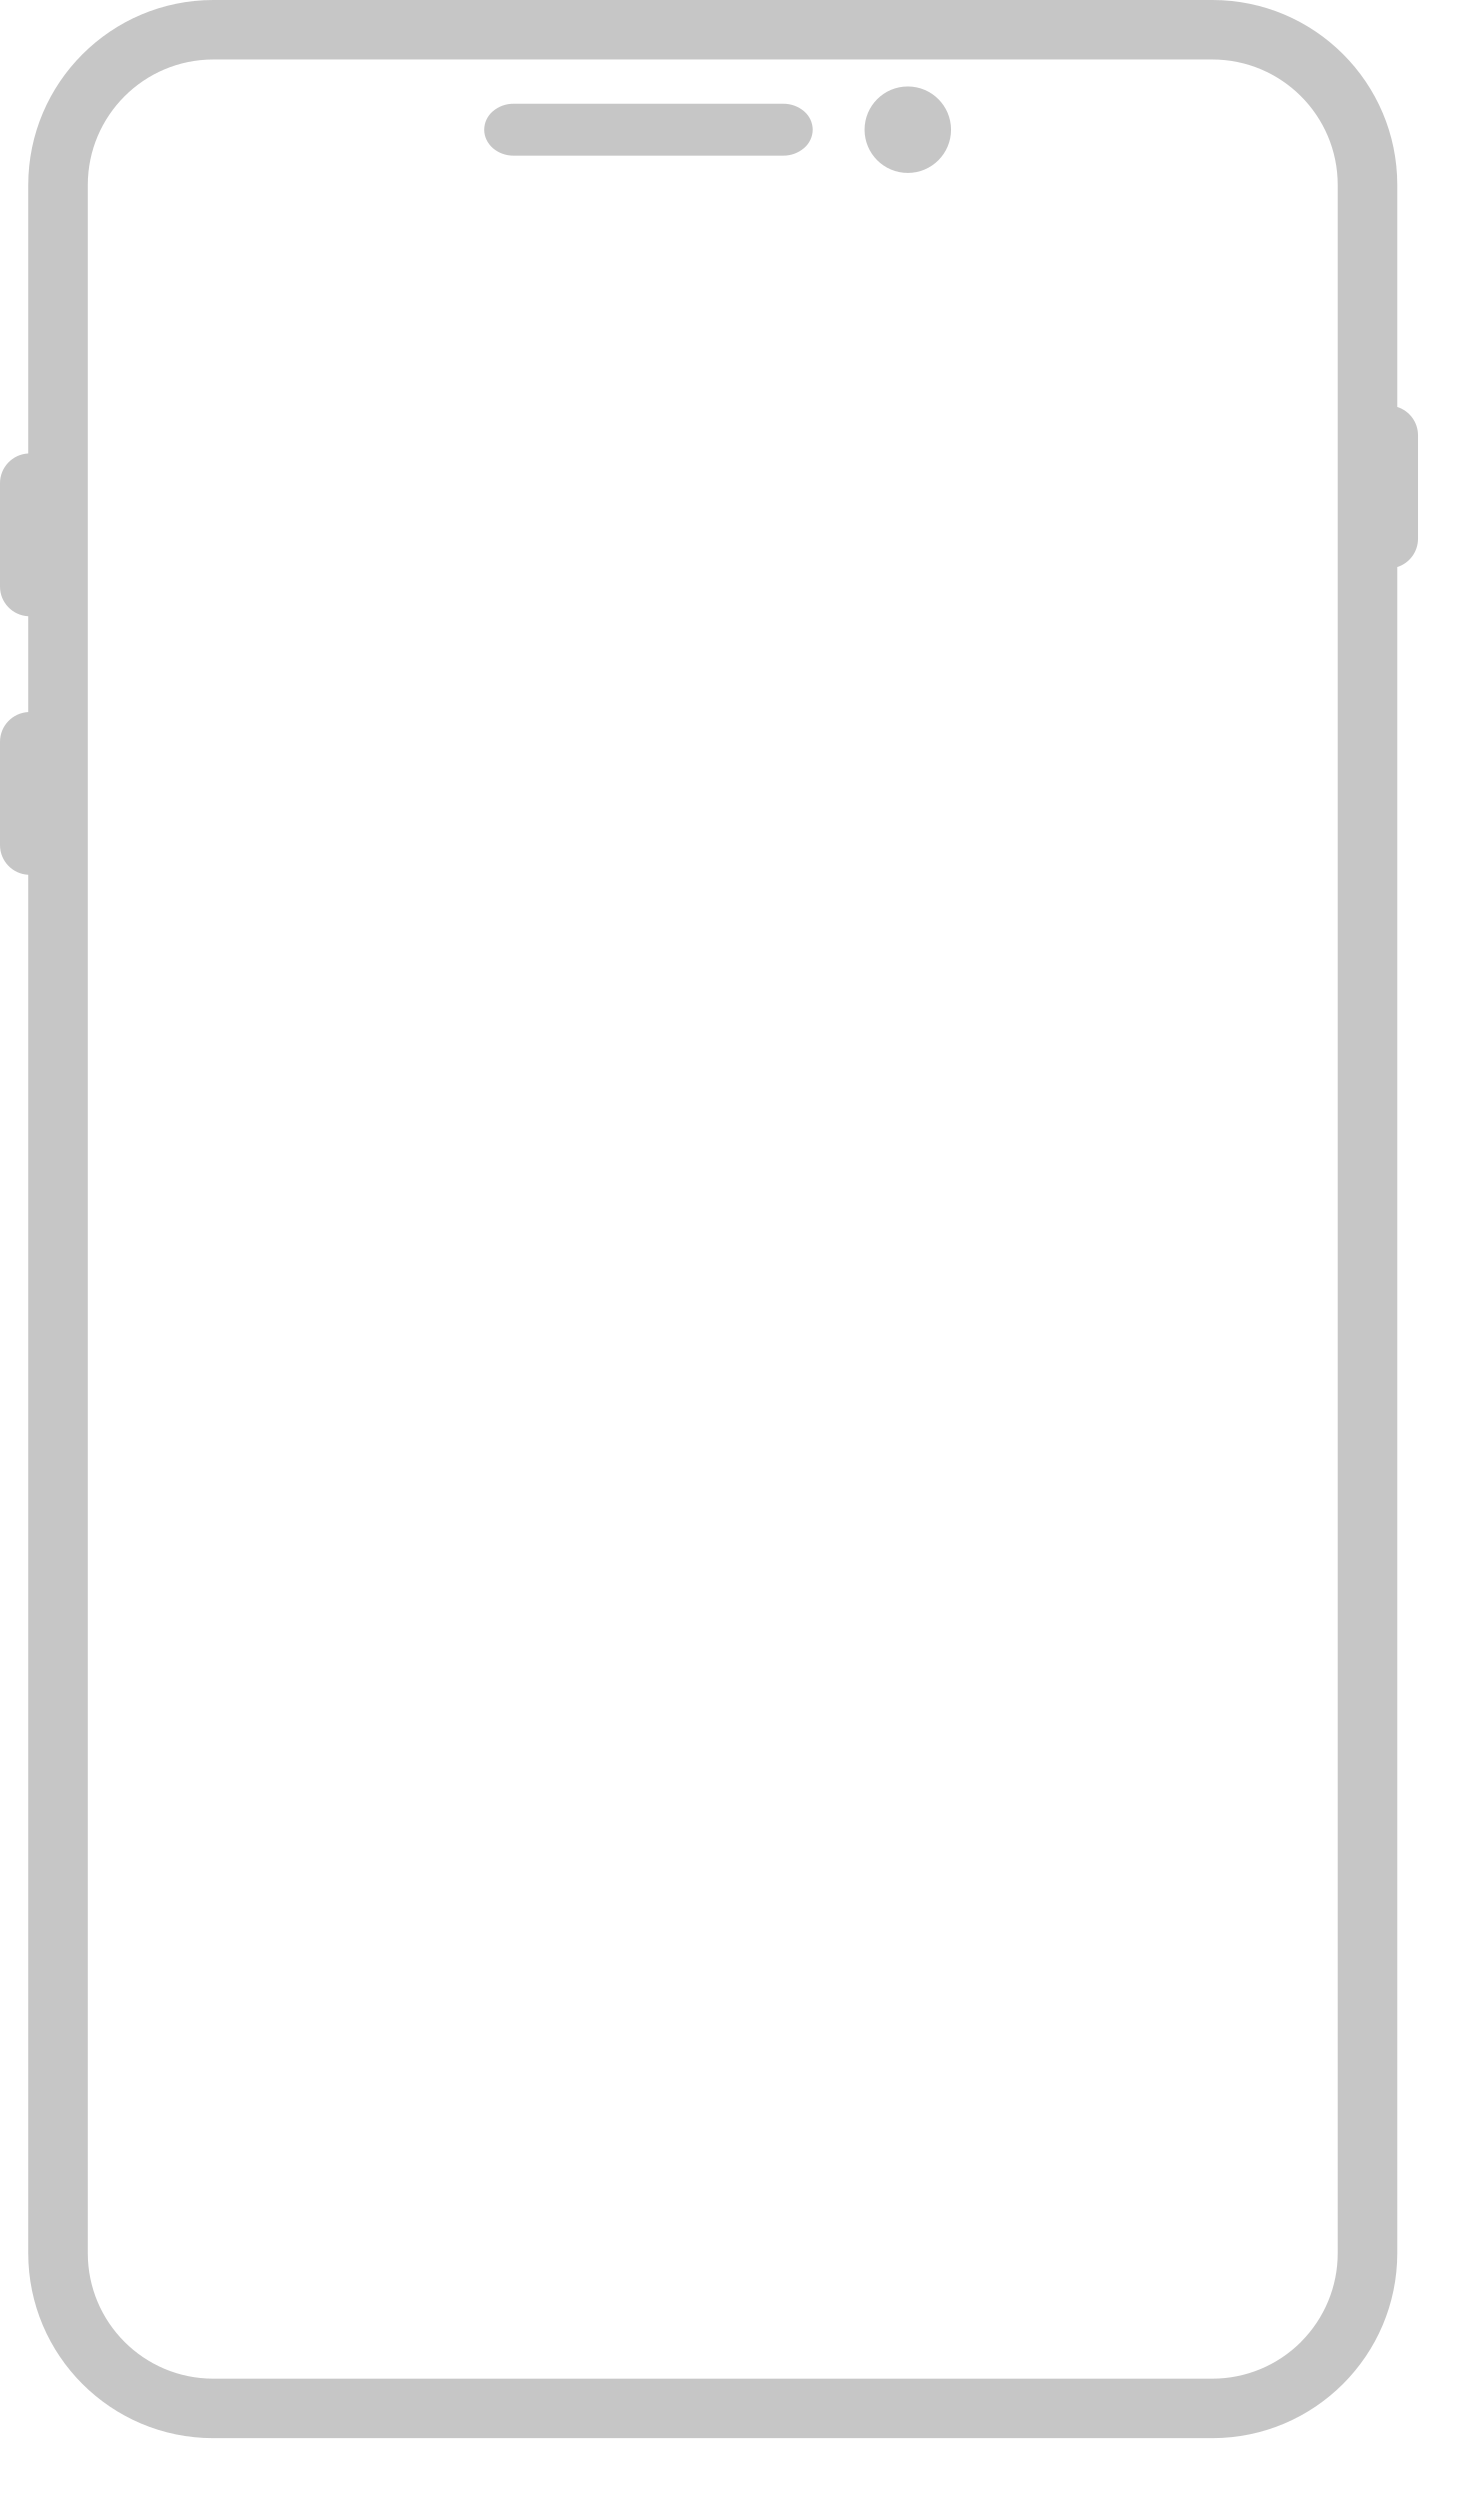
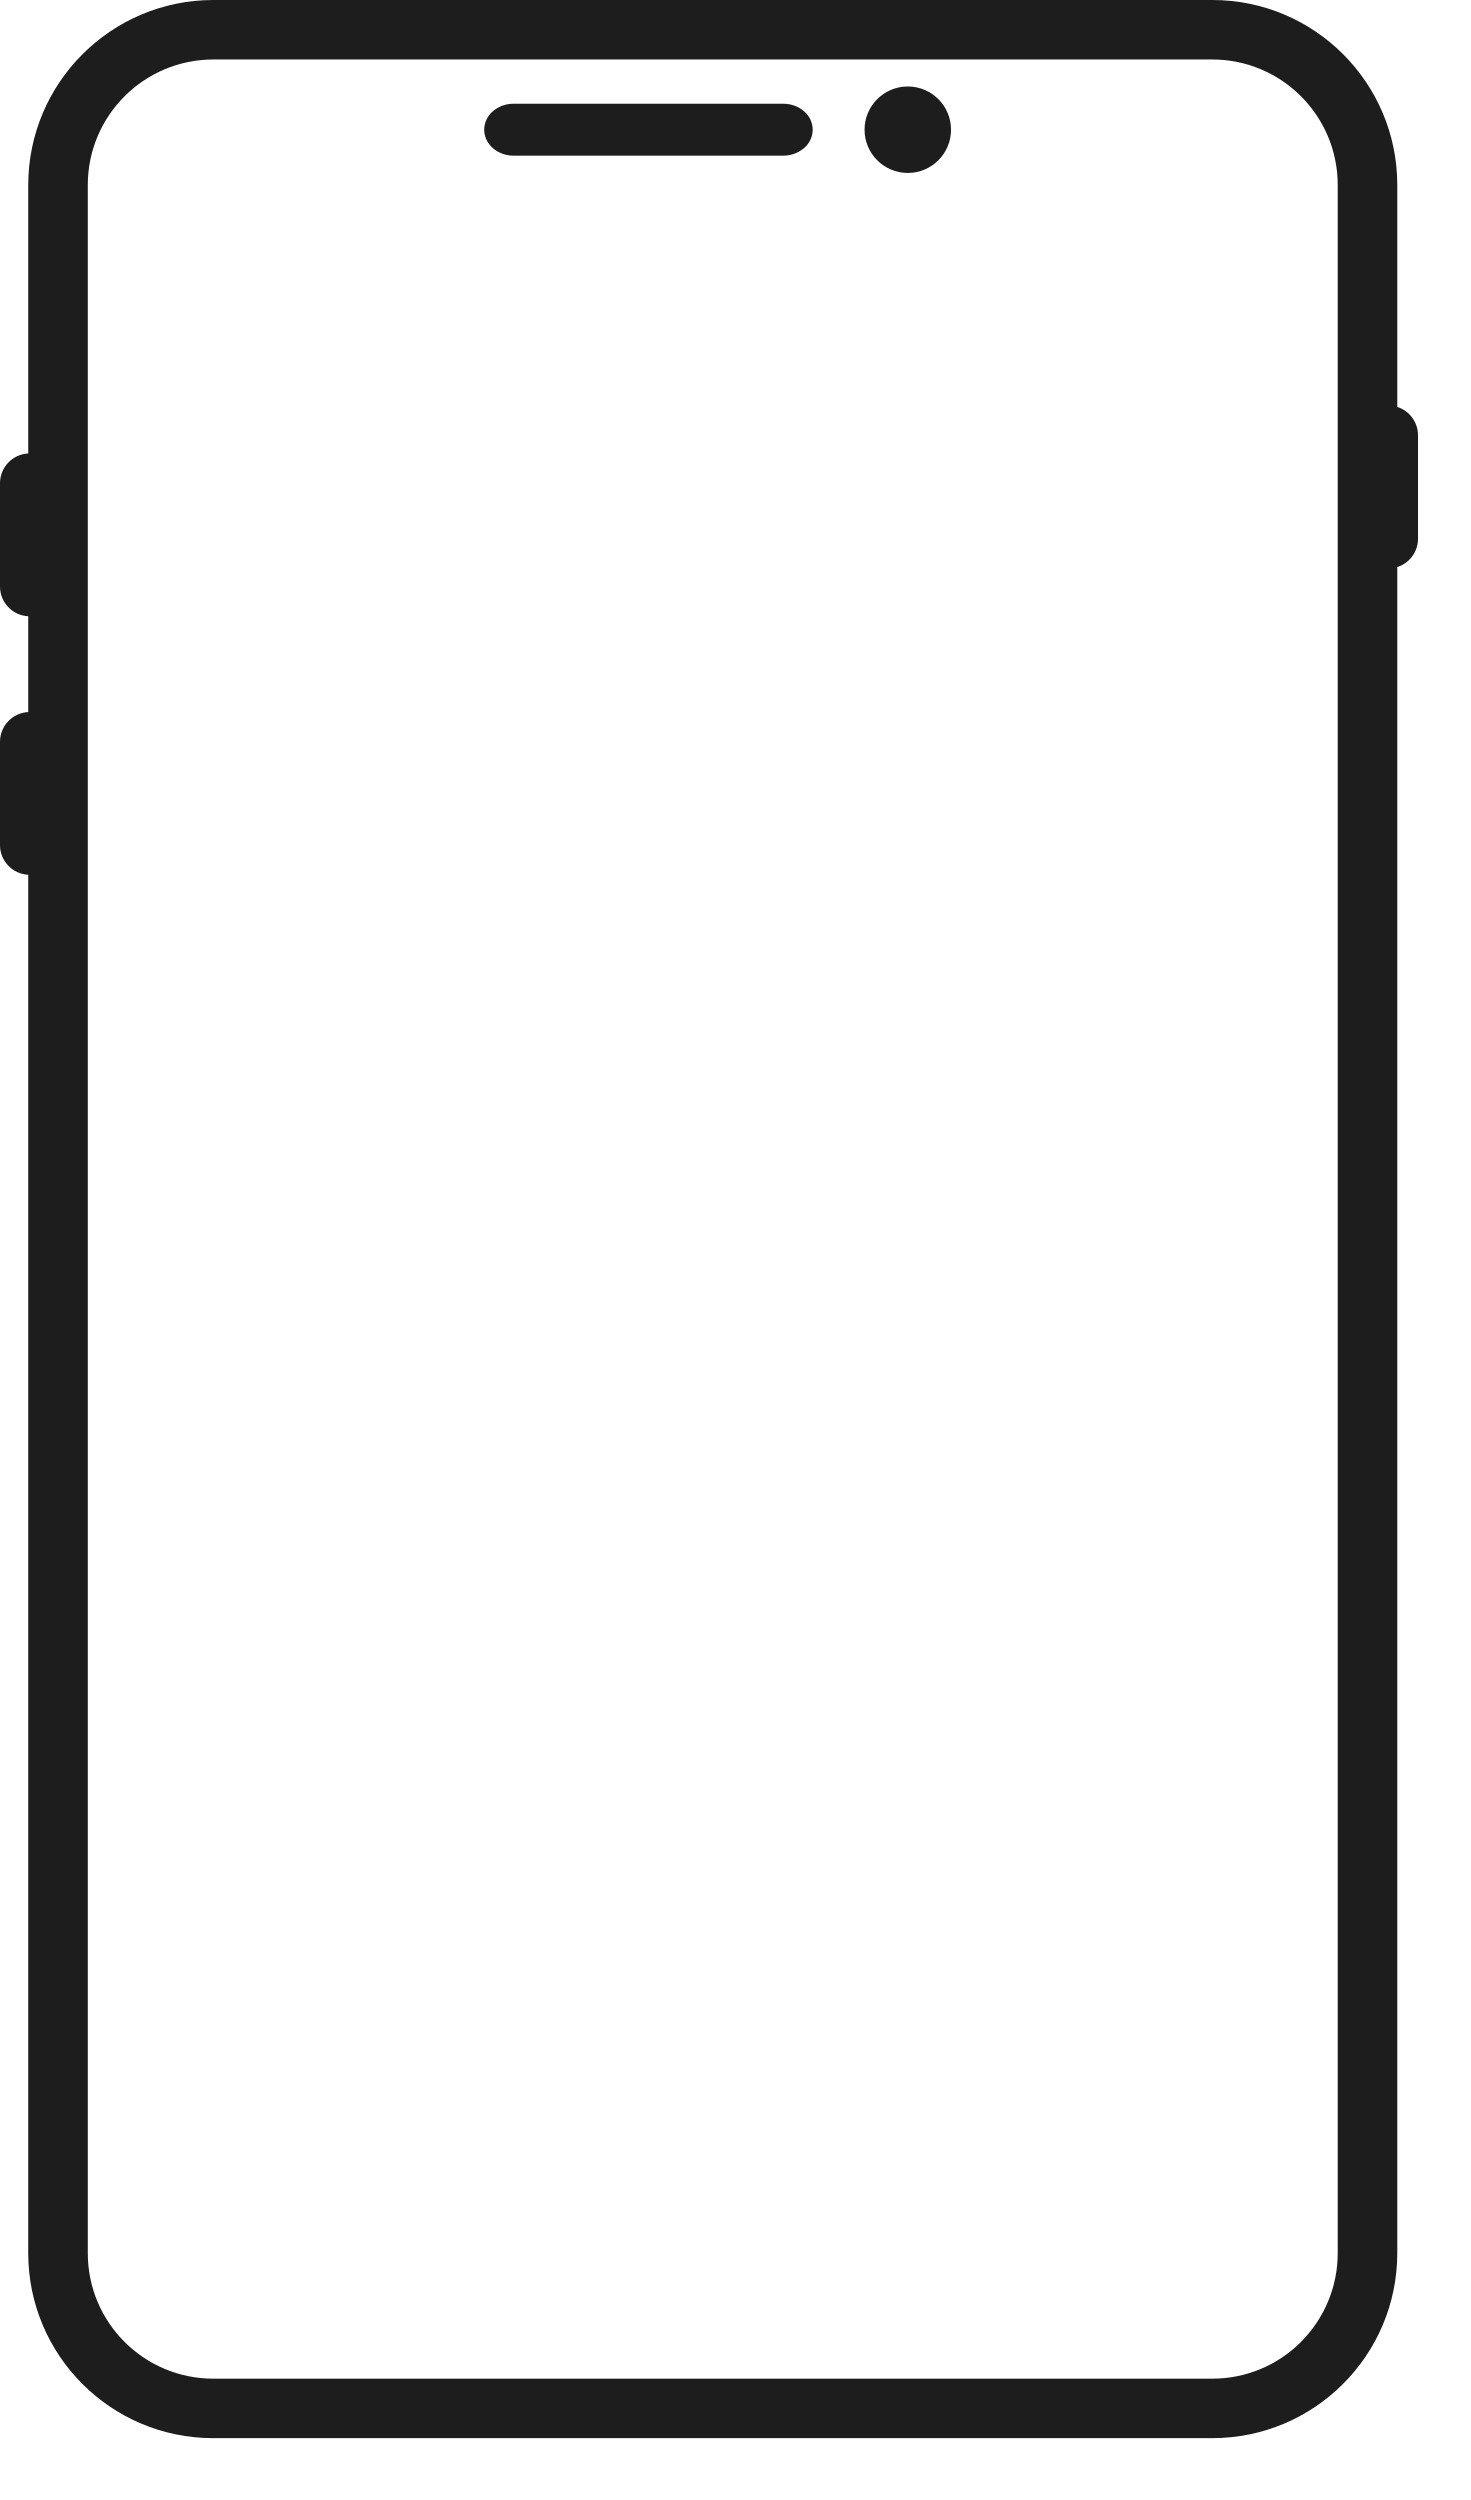
<svg xmlns="http://www.w3.org/2000/svg" width="20" height="34" fill="none">
-   <path d="M11.053 1.764a.333.333 0 00-.117-.25.43.43 0 00-.283-.103H6.985a.429.429 0 00-.283.103.333.333 0 00-.117.25c0 .093.042.183.117.25a.429.429 0 00.283.103h3.668a.43.43 0 00.283-.104.333.333 0 00.117-.25zm1.293.588a.588.588 0 100-1.176.588.588 0 000 1.176z" fill="#1D1D1D" fill-opacity=".25" />
-   <path fill-rule="evenodd" clip-rule="evenodd" d="M19.003 5.535V2.514A2.516 2.516 0 0016.488 0H2.899A2.519 2.519 0 00.384 2.514v3.653A.405.405 0 000 6.571v1.406a.404.404 0 00.384.404v1.303a.405.405 0 00-.384.403v1.407a.404.404 0 00.384.403v18.748A2.516 2.516 0 002.9 33.159h13.588a2.518 2.518 0 002.515-2.515V7.712a.405.405 0 00.282-.385V5.92a.404.404 0 00-.281-.385zm-1.31 26.315c.32-.32.5-.753.5-1.206V2.514A1.707 1.707 0 0016.487.809H2.9a1.708 1.708 0 00-1.706 1.705v28.13A1.707 1.707 0 002.9 32.35h13.588c.453 0 .886-.18 1.206-.5z" fill="#1D1D1D" fill-opacity=".25" />
+   <path d="M11.053 1.764a.333.333 0 00-.117-.25.43.43 0 00-.283-.103H6.985a.429.429 0 00-.283.103.333.333 0 00-.117.25c0 .093.042.183.117.25a.429.429 0 00.283.103h3.668a.43.43 0 00.283-.104.333.333 0 00.117-.25zm1.293.588a.588.588 0 100-1.176.588.588 0 000 1.176z" fill="#1D1D1D" />
+   <path fill-rule="evenodd" clip-rule="evenodd" d="M19.003 5.535V2.514A2.516 2.516 0 0016.488 0H2.899A2.519 2.519 0 00.384 2.514v3.653A.405.405 0 000 6.571v1.406a.404.404 0 00.384.404v1.303a.405.405 0 00-.384.403v1.407a.404.404 0 00.384.403v18.748A2.516 2.516 0 002.9 33.159h13.588a2.518 2.518 0 002.515-2.515V7.712a.405.405 0 00.282-.385V5.92a.404.404 0 00-.281-.385zm-1.31 26.315c.32-.32.5-.753.5-1.206V2.514A1.707 1.707 0 0016.487.809H2.9a1.708 1.708 0 00-1.706 1.705v28.13A1.707 1.707 0 002.9 32.35h13.588c.453 0 .886-.18 1.206-.5z" fill="#1D1D1D" />
</svg>
